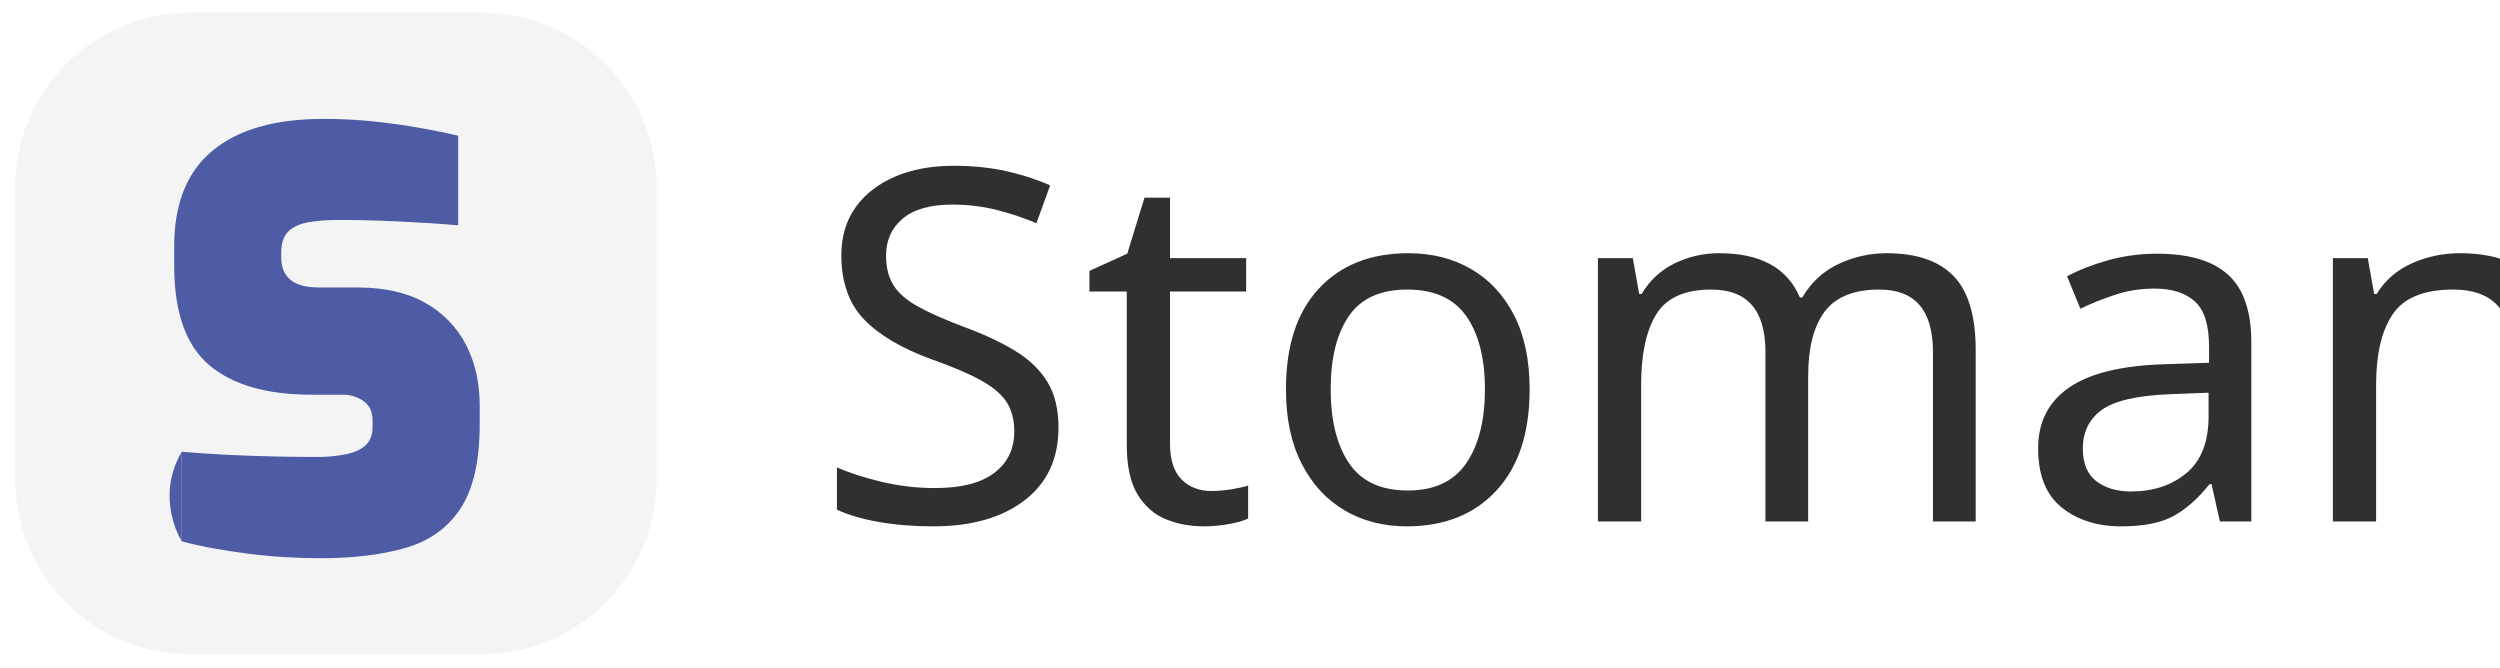
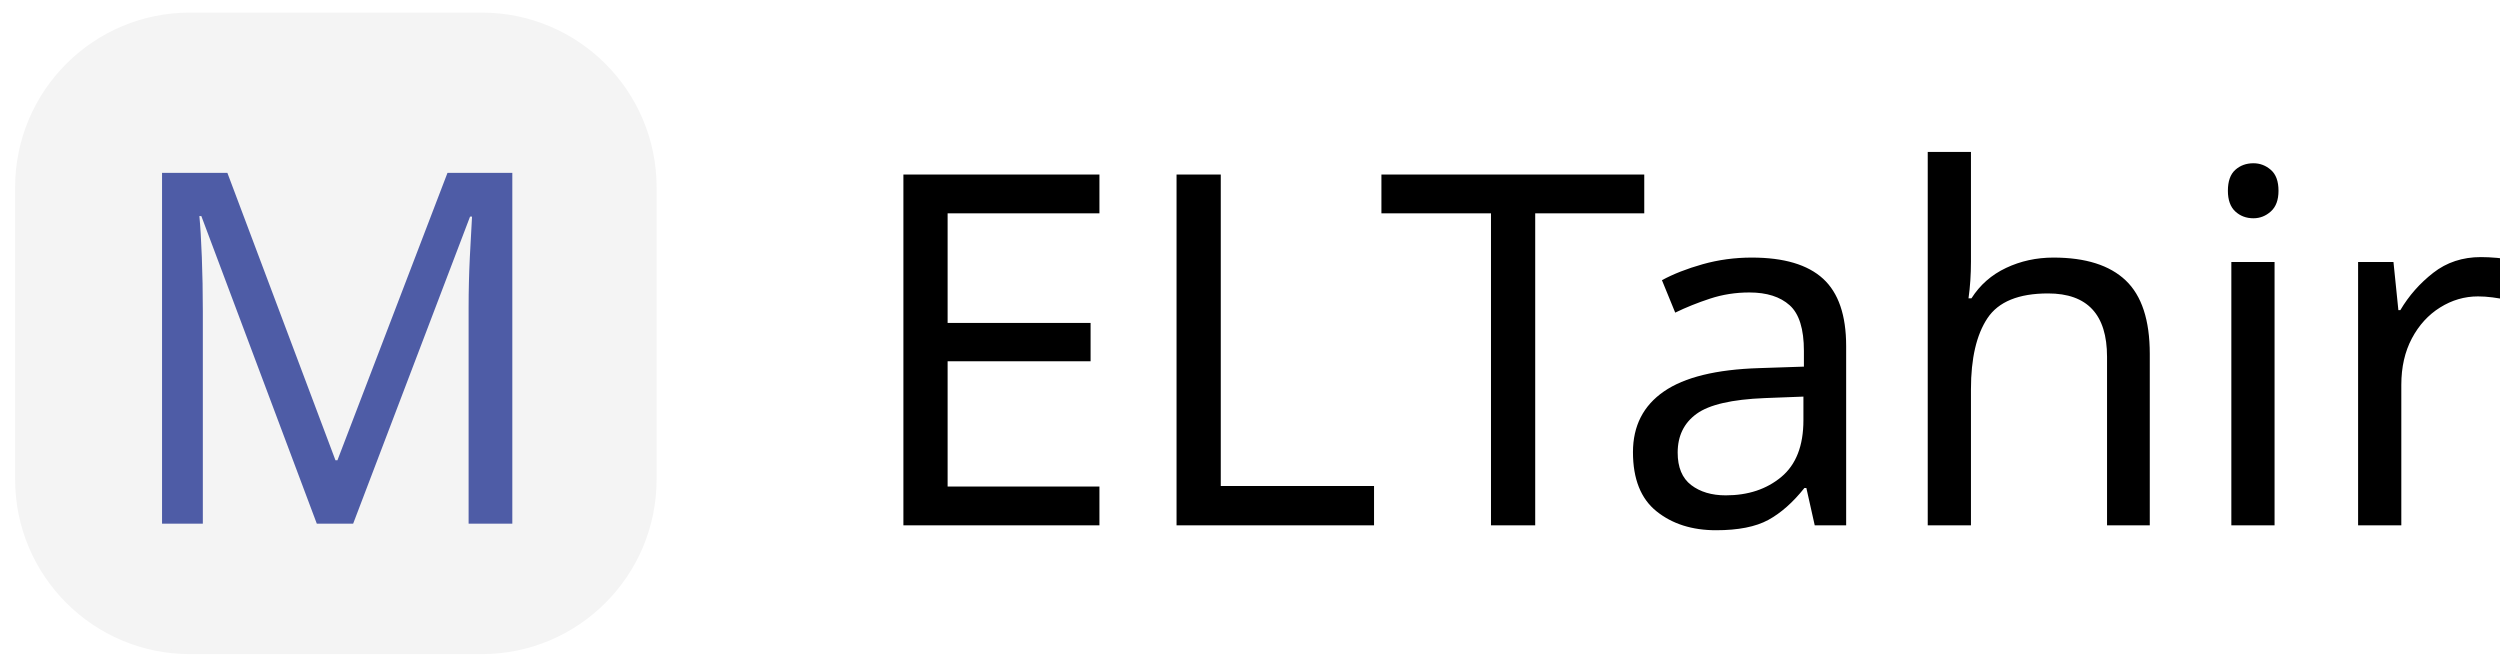
- <svg xmlns="http://www.w3.org/2000/svg" id="Layer_1" data-name="Layer 1" viewBox="0 0 1288.82 344.1">
-   <defs>
-     <style>.cls-1{fill:#f4f4f4;stroke:#f4f4f4;stroke-miterlimit:10;stroke-width:2px;}.cls-2{fill:#4e5ca6;}.cls-3{font-size:253.27px;fill:#303031;font-family:Ubuntu-Regular, Ubuntu;}</style>
-   </defs>
-   <rect class="cls-1" x="8.79" y="7.5" width="328.71" height="328.71" rx="89.11" />
-   <path class="cls-2" d="M165.4,287.78q-9.9,0-19.35-.6t-18.59-1.8q-9.17-1.2-17.56-2.7t-16.19-3.6v-46.2q10.19.9,22,1.5t24,.9q12.15.3,22.65.3a76.1,76.1,0,0,0,16.5-1.5q6.6-1.5,9.9-4.8t3.3-9v-3.6q0-6.6-4.64-9.9a18.46,18.46,0,0,0-11-3.3H160.6q-34.8,0-52.8-15.3t-18-51.3V127q0-33,19.8-49.35t57-16.35a246.71,246.71,0,0,1,26.55,1.35q12.45,1.35,23.4,3.3t19.66,4v46.2q-13.82-1.2-31.06-2t-31.35-.75a84.41,84.41,0,0,0-15,1.2q-6.6,1.2-10.2,4.8c-2.39,2.4-3.6,5.9-3.6,10.5v3q0,7.5,4.8,11.4t14.7,3.9h19.8q21,0,34.95,7.95a52,52,0,0,1,21,21.6q7,13.65,7.05,31v9.9q0,28.5-9.9,43.5t-28.19,20.25Q190.9,287.77,165.4,287.78Z" />
-   <path class="cls-2" d="M93.71,232.88A45,45,0,0,0,87.76,250a47,47,0,0,0,5.95,29.09Z" />
-   <text class="cls-3" transform="translate(418.54 268.82)">Stoman</text>
+ <svg xmlns="http://www.w3.org/2000/svg" width="1288.82" height="344.1" data-name="Layer 1" style="">
+   <rect id="backgroundrect" width="100%" height="100%" x="0" y="0" fill="none" stroke="none" />
+   <g style="" class="currentLayer">
+     <rect id="svg_1" stroke-width="2px" stroke-miterlimit="10" stroke="#f4f4f4" fill="#f4f4f4" rx="89.11" height="328.71" width="328.71" y="7.5" x="8.79" class="cls-1" />
+     <text id="svg_4" x="441.166" y="270.82" font-family="Ubuntu-Regular, Ubuntu" fill="#000000" font-size="253.27px" class="cls-3 selected" fill-opacity="1">ELTahir</text>
+     <text xml:space="preserve" text-anchor="start" font-family="Ubuntu-Regular, Ubuntu" font-size="253.27px" id="svg_7" y="269.95" x="58.971" fill="#4e5ca6" class="">M</text>
+   </g>
</svg>
